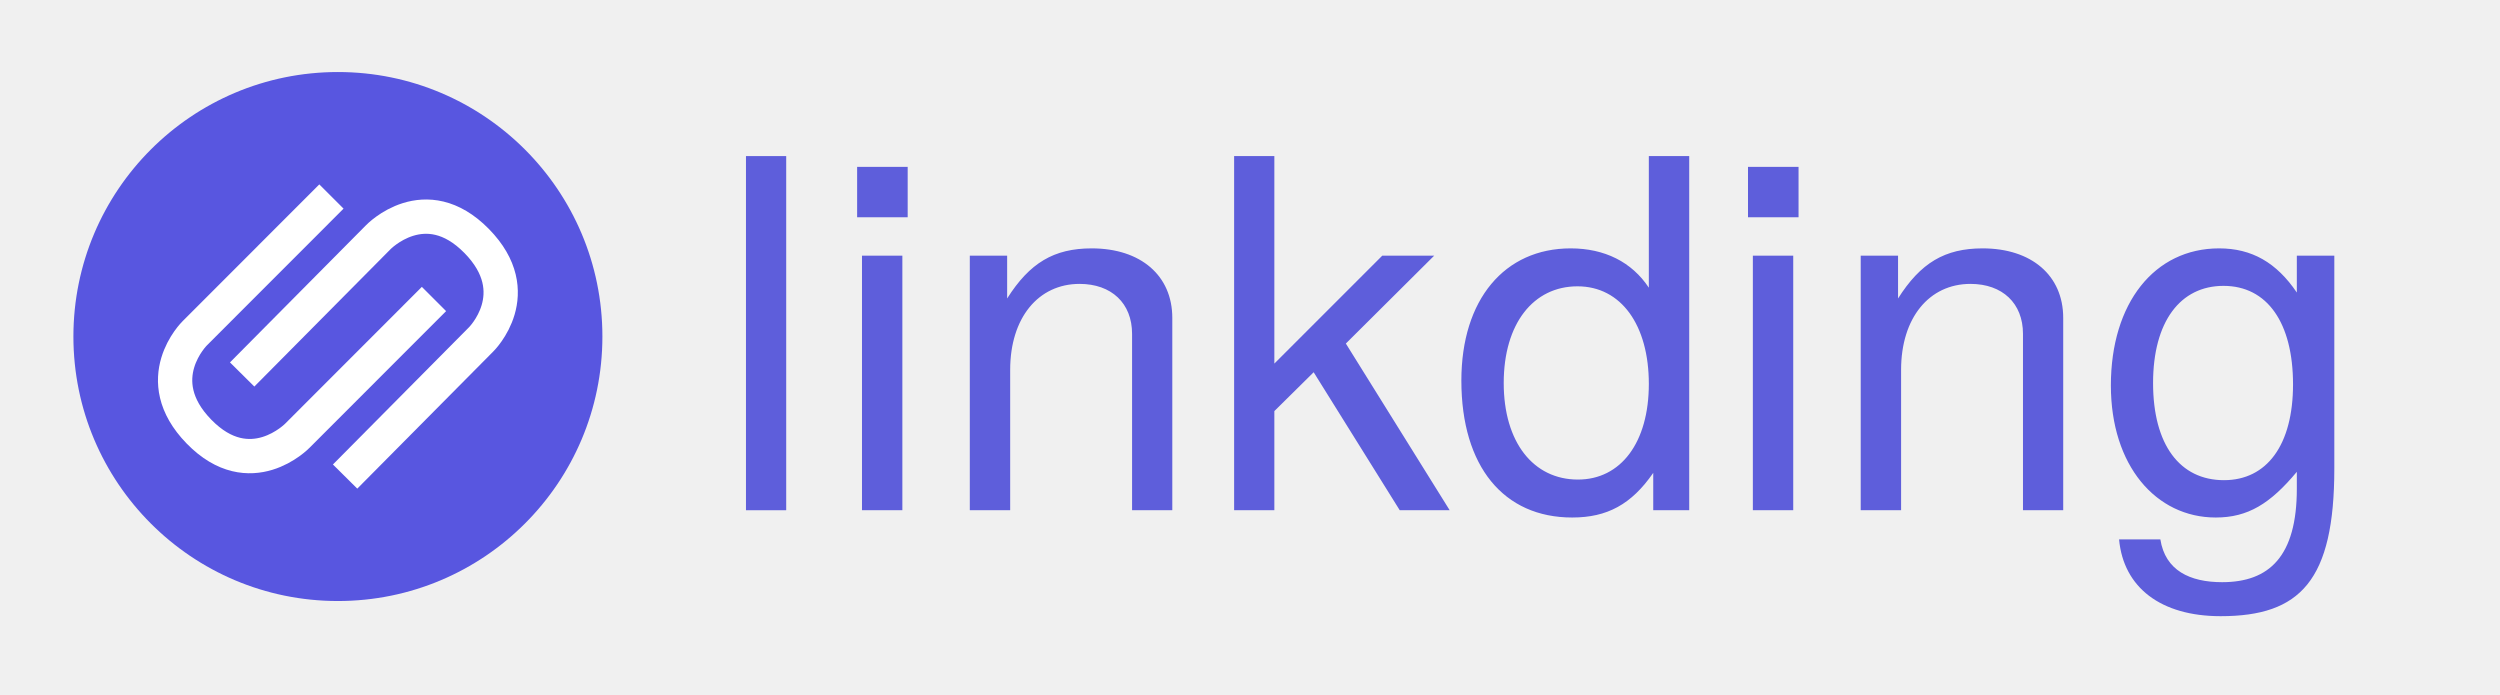
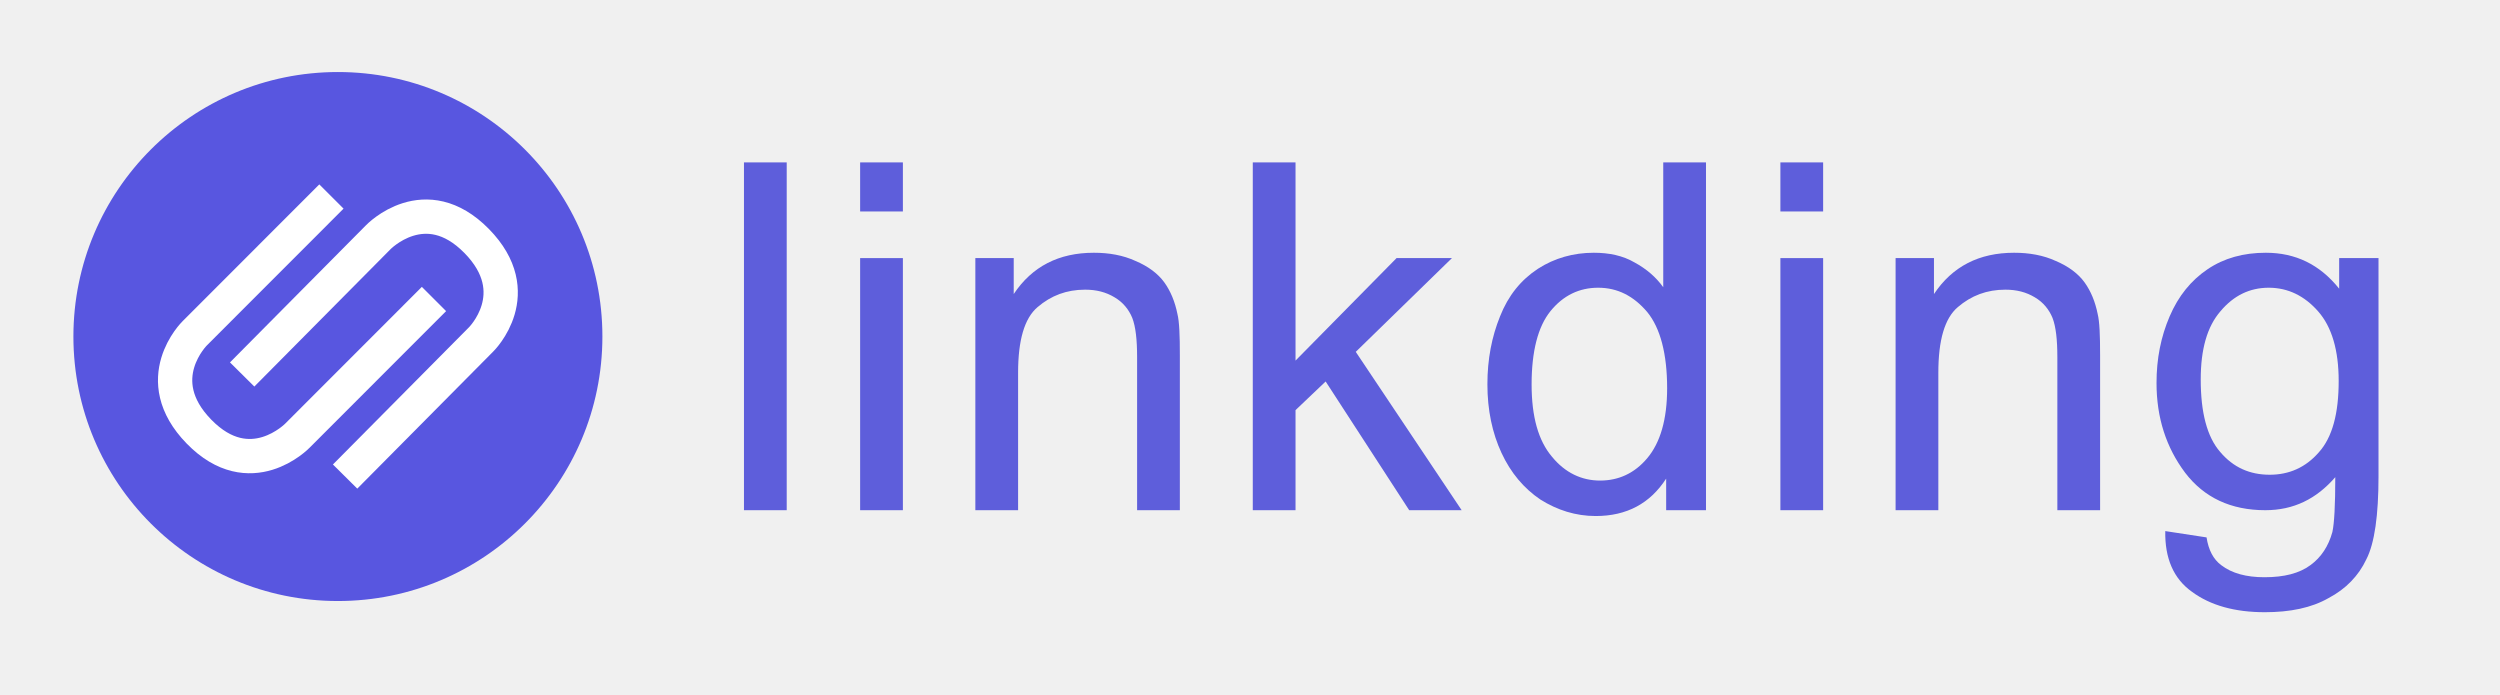
<svg xmlns="http://www.w3.org/2000/svg" width="100%" height="100%" viewBox="0 0 2126 591" version="1.1" xml:space="preserve" style="fill-rule:evenodd;clip-rule:evenodd;stroke-linejoin:round;stroke-miterlimit:1.5;">
  <g transform="matrix(1.18075,0,0,1.18075,-1265.31,-1395.82)">
    <circle cx="1314.98" cy="1424.52" r="190.496" style="fill:rgb(88,86,224);" />
  </g>
  <g transform="matrix(0.823127,0,0,0.823127,-786.171,-888.198)">
    <g transform="matrix(0.707351,0.706862,-0.706862,0.707351,1331.93,-512.804)">
      <path d="M1244.39,1293.95L1244.39,1493.59C1244.39,1493.59 1243.58,1561.48 1319.29,1562.47C1395.27,1563.46 1394.17,1493.59 1394.17,1493.59L1394.17,1293.95" style="fill:none;stroke:white;stroke-width:35.43px;" />
    </g>
    <g transform="matrix(-0.710067,-0.704134,0.704134,-0.710067,1284.12,3366.41)">
      <path d="M1244.39,1293.95L1244.39,1493.59C1244.39,1493.59 1243.58,1561.48 1319.29,1562.47C1395.27,1563.46 1394.17,1493.59 1394.17,1493.59L1394.17,1293.95" style="fill:none;stroke:white;stroke-width:35.43px;" />
    </g>
  </g>
  <g transform="matrix(8.26174,0,0,8.26174,-5762.21,-2037.46)">
-     <text x="770.835px" y="299.13px" style="font-family:'HelveticaNeue', 'Helvetica Neue';font-size:50px;fill:rgb(94,94,219);">l<tspan x="782.685px 794.535px 823.085px 849.785px 880.185px 892.035px 920.585px " y="299.13px 299.13px 299.13px 299.13px 299.13px 299.13px 299.13px ">inkding</tspan>
-     </text>
+     <g transform="matrix(50,0,0,50,770.835,299.13)">
+       <rect x="0.064" y="-0.716" width="0.088" height="0.716" style="fill:rgb(94,94,219);fill-rule:nonzero;" />
+     </g>
+     <g transform="matrix(50,0,0,50,782.693,299.13)">
+       <path d="M0.066,-0.615L0.066,-0.716L0.154,-0.716L0.154,-0.615L0.066,-0.615ZM0.066,-0L0.066,-0.519L0.154,-0.519L0.154,-0L0.066,-0Z" style="fill:rgb(94,94,219);fill-rule:nonzero;" />
+     </g>
+     <g transform="matrix(50,0,0,50,794.552,299.13)">
+       <path d="M0.066,-0L0.066,-0.519L0.145,-0.519L0.145,-0.445C0.183,-0.502 0.238,-0.53 0.31,-0.53C0.341,-0.53 0.37,-0.525 0.396,-0.513C0.422,-0.502 0.442,-0.487 0.455,-0.469C0.468,-0.451 0.477,-0.429 0.482,-0.404C0.486,-0.388 0.487,-0.36 0.487,-0.319L0.487,-0L0.399,-0L0.399,-0.315C0.399,-0.351 0.396,-0.378 0.389,-0.396C0.382,-0.413 0.37,-0.428 0.353,-0.438C0.335,-0.449 0.315,-0.454 0.292,-0.454C0.254,-0.454 0.222,-0.442 0.194,-0.418C0.167,-0.395 0.154,-0.35 0.154,-0.283L0.154,-0L0.066,-0Z" style="fill:rgb(94,94,219);fill-rule:nonzero;" />
+     </g>
+     <g transform="matrix(50,0,0,50,823.109,299.13)">
+       <path d="M0.066,-0L0.066,-0.716L0.154,-0.716L0.154,-0.308L0.362,-0.519L0.476,-0.519L0.278,-0.326L0.496,-0L0.388,-0L0.216,-0.265L0.154,-0.206L0.154,-0L0.066,-0Z" style="fill:rgb(94,94,219);fill-rule:nonzero;" />
+     </g>
+     <g transform="matrix(50,0,0,50,848.859,299.13)">
+       <path d="M0.402,-0L0.402,-0.065C0.369,-0.014 0.321,0.012 0.257,0.012C0.216,0.012 0.178,0 0.143,-0.022C0.109,-0.045 0.082,-0.077 0.063,-0.118C0.044,-0.159 0.034,-0.206 0.034,-0.259C0.034,-0.311 0.043,-0.357 0.06,-0.399C0.077,-0.442 0.103,-0.474 0.138,-0.497C0.172,-0.519 0.211,-0.53 0.253,-0.53C0.285,-0.53 0.313,-0.524 0.337,-0.51C0.361,-0.497 0.381,-0.48 0.396,-0.459L0.396,-0.716L0.484,-0.716L0.484,-0L0.402,-0ZM0.125,-0.259C0.125,-0.192 0.139,-0.143 0.167,-0.11C0.194,-0.077 0.228,-0.061 0.266,-0.061C0.304,-0.061 0.337,-0.076 0.363,-0.107C0.39,-0.139 0.404,-0.187 0.404,-0.251C0.404,-0.322 0.39,-0.375 0.363,-0.408C0.335,-0.441 0.302,-0.458 0.262,-0.458C0.223,-0.458 0.19,-0.442 0.164,-0.41C0.138,-0.378 0.125,-0.327 0.125,-0.259Z" style="fill:rgb(94,94,219);fill-rule:nonzero;" />
+     </g>
+     <g transform="matrix(50,0,0,50,877.417,299.13)">
+       <path d="M0.066,-0.615L0.066,-0.716L0.154,-0.716L0.154,-0.615L0.066,-0.615ZM0.066,-0L0.066,-0.519L0.154,-0.519L0.154,-0L0.066,-0Z" style="fill:rgb(94,94,219);fill-rule:nonzero;" />
+     </g>
+     <g transform="matrix(50,0,0,50,889.275,299.13)">
+       <path d="M0.066,-0L0.066,-0.519L0.145,-0.519L0.145,-0.445C0.183,-0.502 0.238,-0.53 0.31,-0.53C0.341,-0.53 0.37,-0.525 0.396,-0.513C0.422,-0.502 0.442,-0.487 0.455,-0.469C0.468,-0.451 0.477,-0.429 0.482,-0.404C0.486,-0.388 0.487,-0.36 0.487,-0.319L0.487,-0L0.399,-0L0.399,-0.315C0.399,-0.351 0.396,-0.378 0.389,-0.396C0.382,-0.413 0.37,-0.428 0.353,-0.438C0.335,-0.449 0.315,-0.454 0.292,-0.454C0.254,-0.454 0.222,-0.442 0.194,-0.418C0.167,-0.395 0.154,-0.35 0.154,-0.283L0.154,-0L0.066,-0Z" style="fill:rgb(94,94,219);fill-rule:nonzero;" />
+     </g>
+     <g transform="matrix(50,0,0,50,917.833,299.13)">
+       <path d="M0.05,0.043L0.135,0.056C0.139,0.082 0.149,0.101 0.165,0.113C0.187,0.13 0.217,0.138 0.254,0.138C0.295,0.138 0.326,0.13 0.349,0.113C0.371,0.097 0.386,0.074 0.394,0.045C0.398,0.027 0.4,-0.011 0.4,-0.068C0.361,-0.023 0.314,-0 0.256,-0C0.185,-0 0.13,-0.026 0.091,-0.077C0.052,-0.129 0.032,-0.19 0.032,-0.262C0.032,-0.312 0.041,-0.357 0.059,-0.399C0.077,-0.441 0.103,-0.473 0.137,-0.496C0.171,-0.519 0.211,-0.53 0.257,-0.53C0.318,-0.53 0.368,-0.506 0.408,-0.456L0.408,-0.519L0.489,-0.519L0.489,-0.07C0.489,0.01 0.481,0.068 0.464,0.101C0.448,0.135 0.422,0.162 0.386,0.181C0.351,0.201 0.307,0.21 0.255,0.21C0.193,0.21 0.143,0.196 0.105,0.168C0.067,0.141 0.049,0.099 0.05,0.043ZM0.123,-0.269C0.123,-0.201 0.136,-0.151 0.163,-0.12C0.19,-0.088 0.224,-0.073 0.265,-0.073C0.305,-0.073 0.339,-0.088 0.366,-0.119C0.394,-0.15 0.407,-0.199 0.407,-0.266C0.407,-0.329 0.393,-0.377 0.365,-0.409C0.337,-0.441 0.303,-0.458 0.263,-0.458C0.224,-0.458 0.191,-0.442 0.164,-0.41C0.136,-0.378 0.123,-0.331 0.123,-0.269Z" style="fill:rgb(94,94,219);fill-rule:nonzero;" />
+     </g>
  </g>
</svg>
